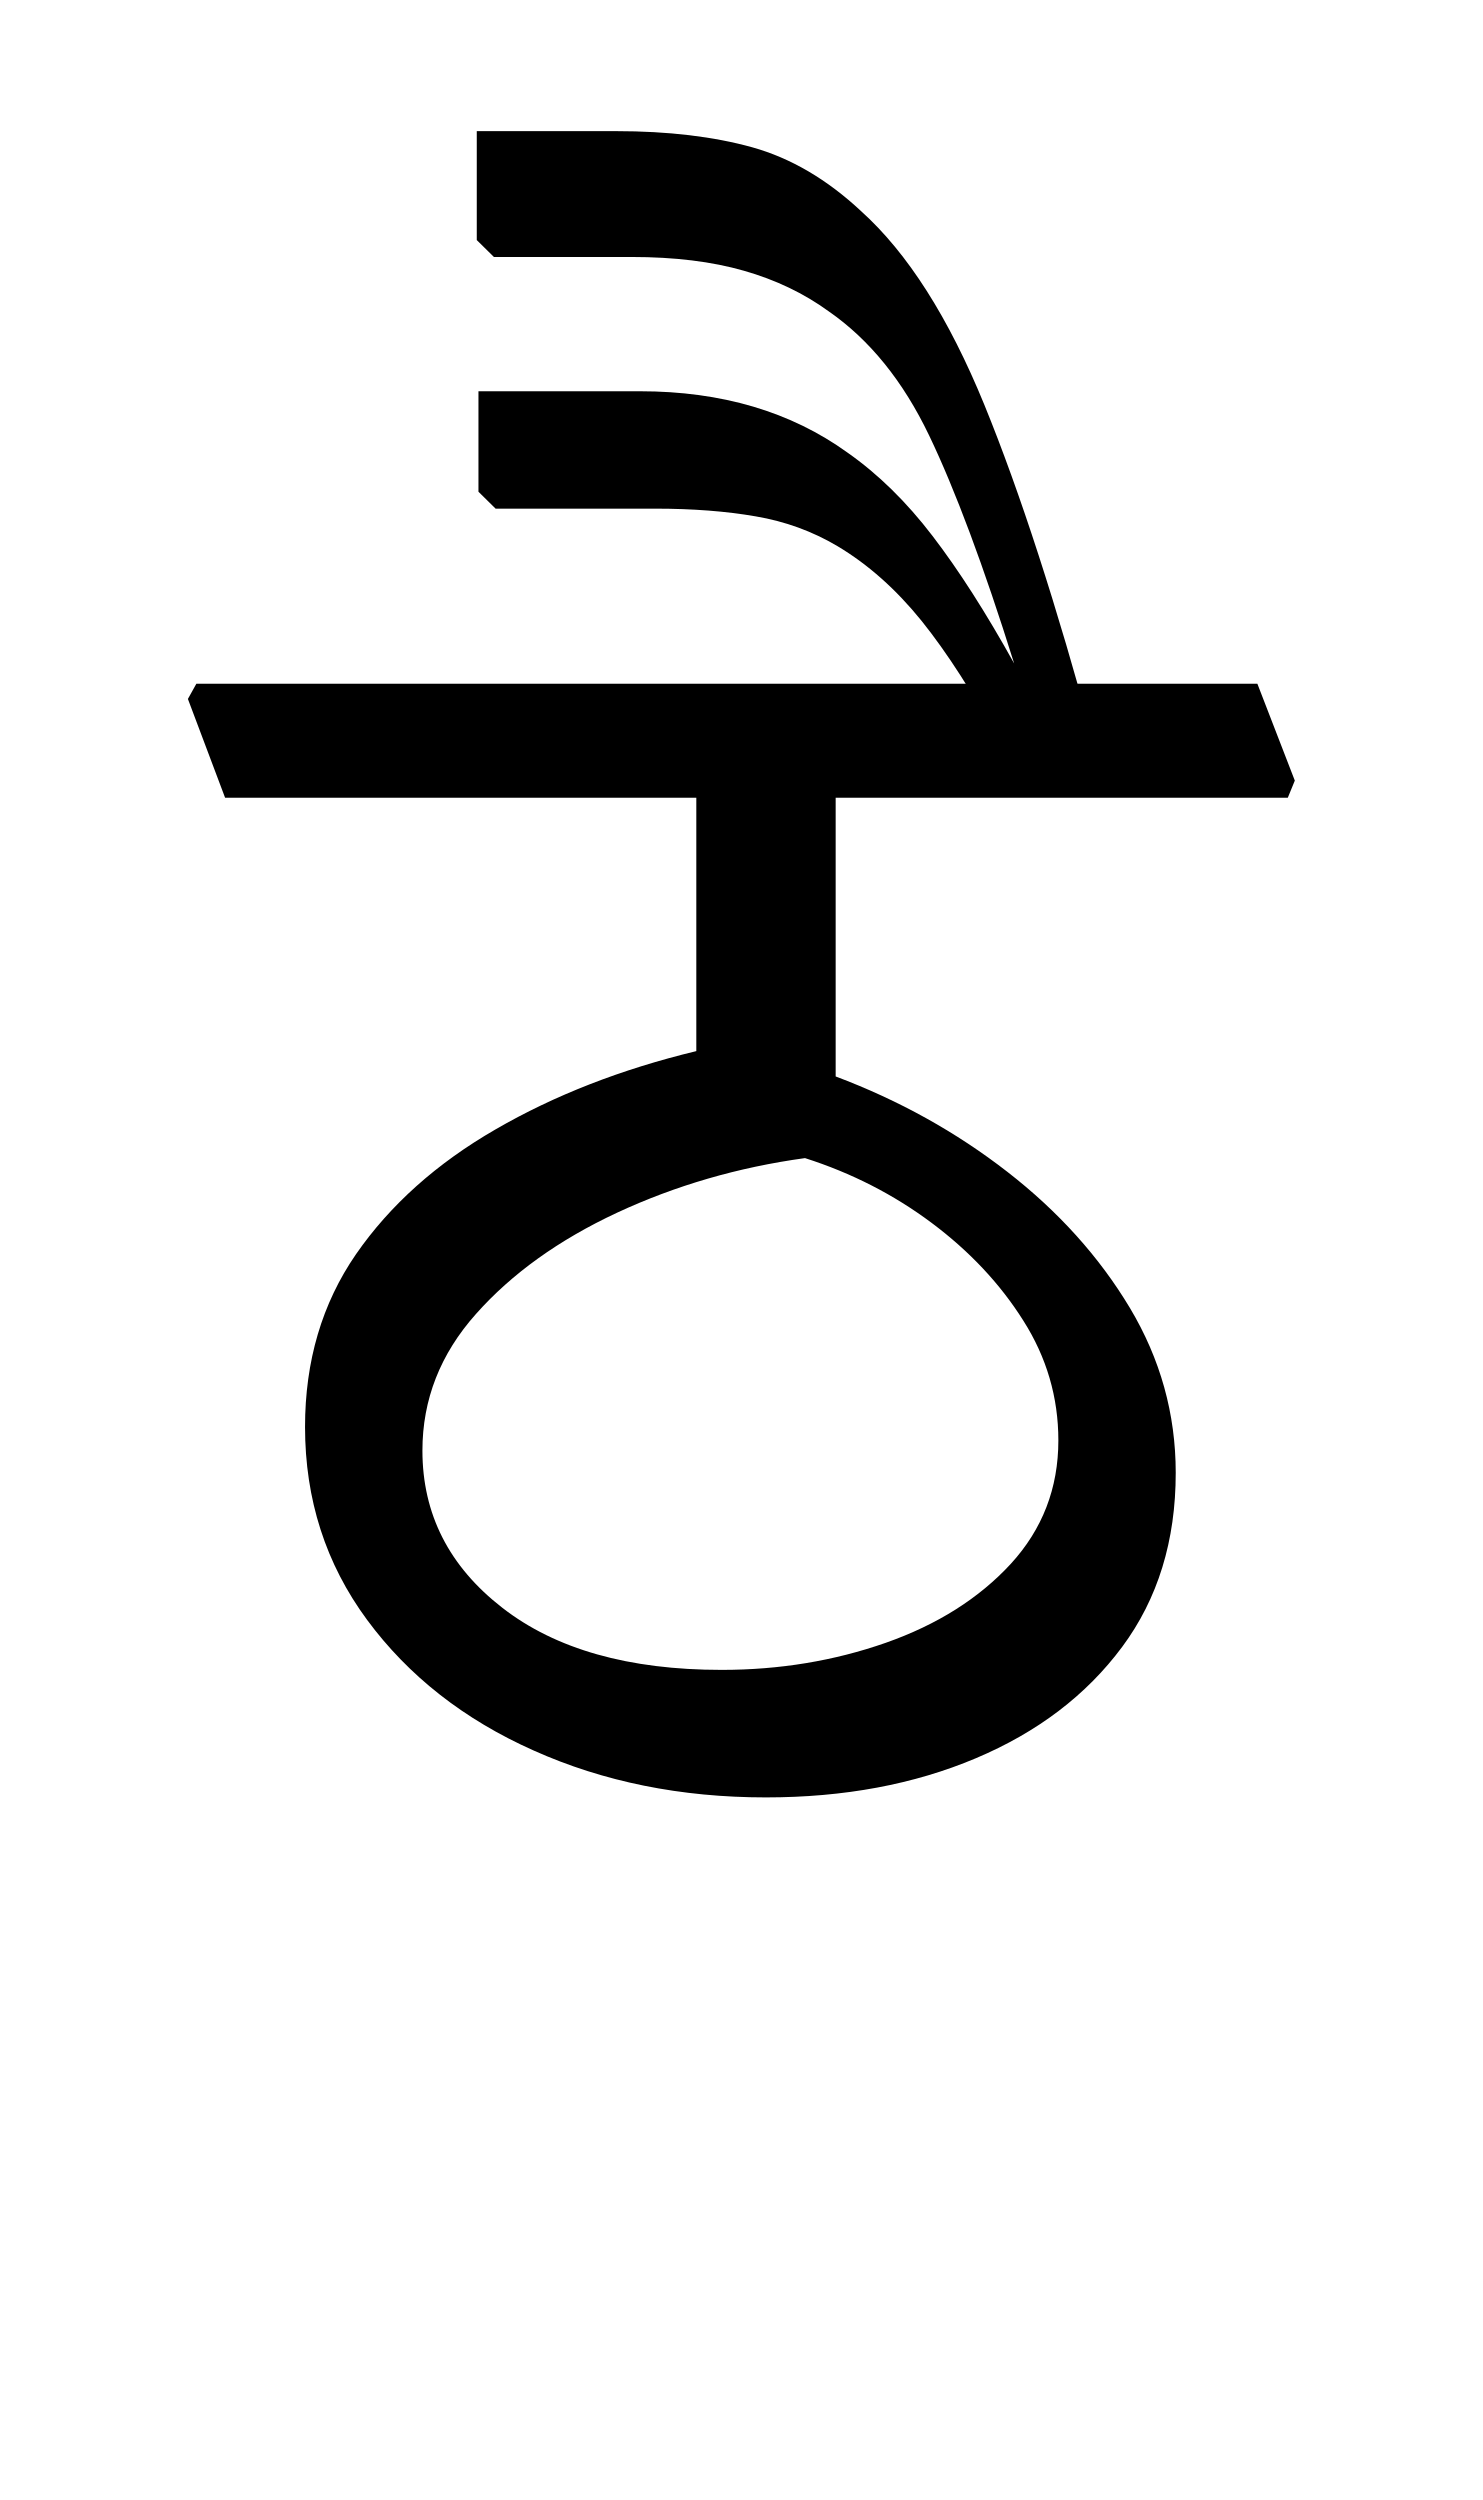
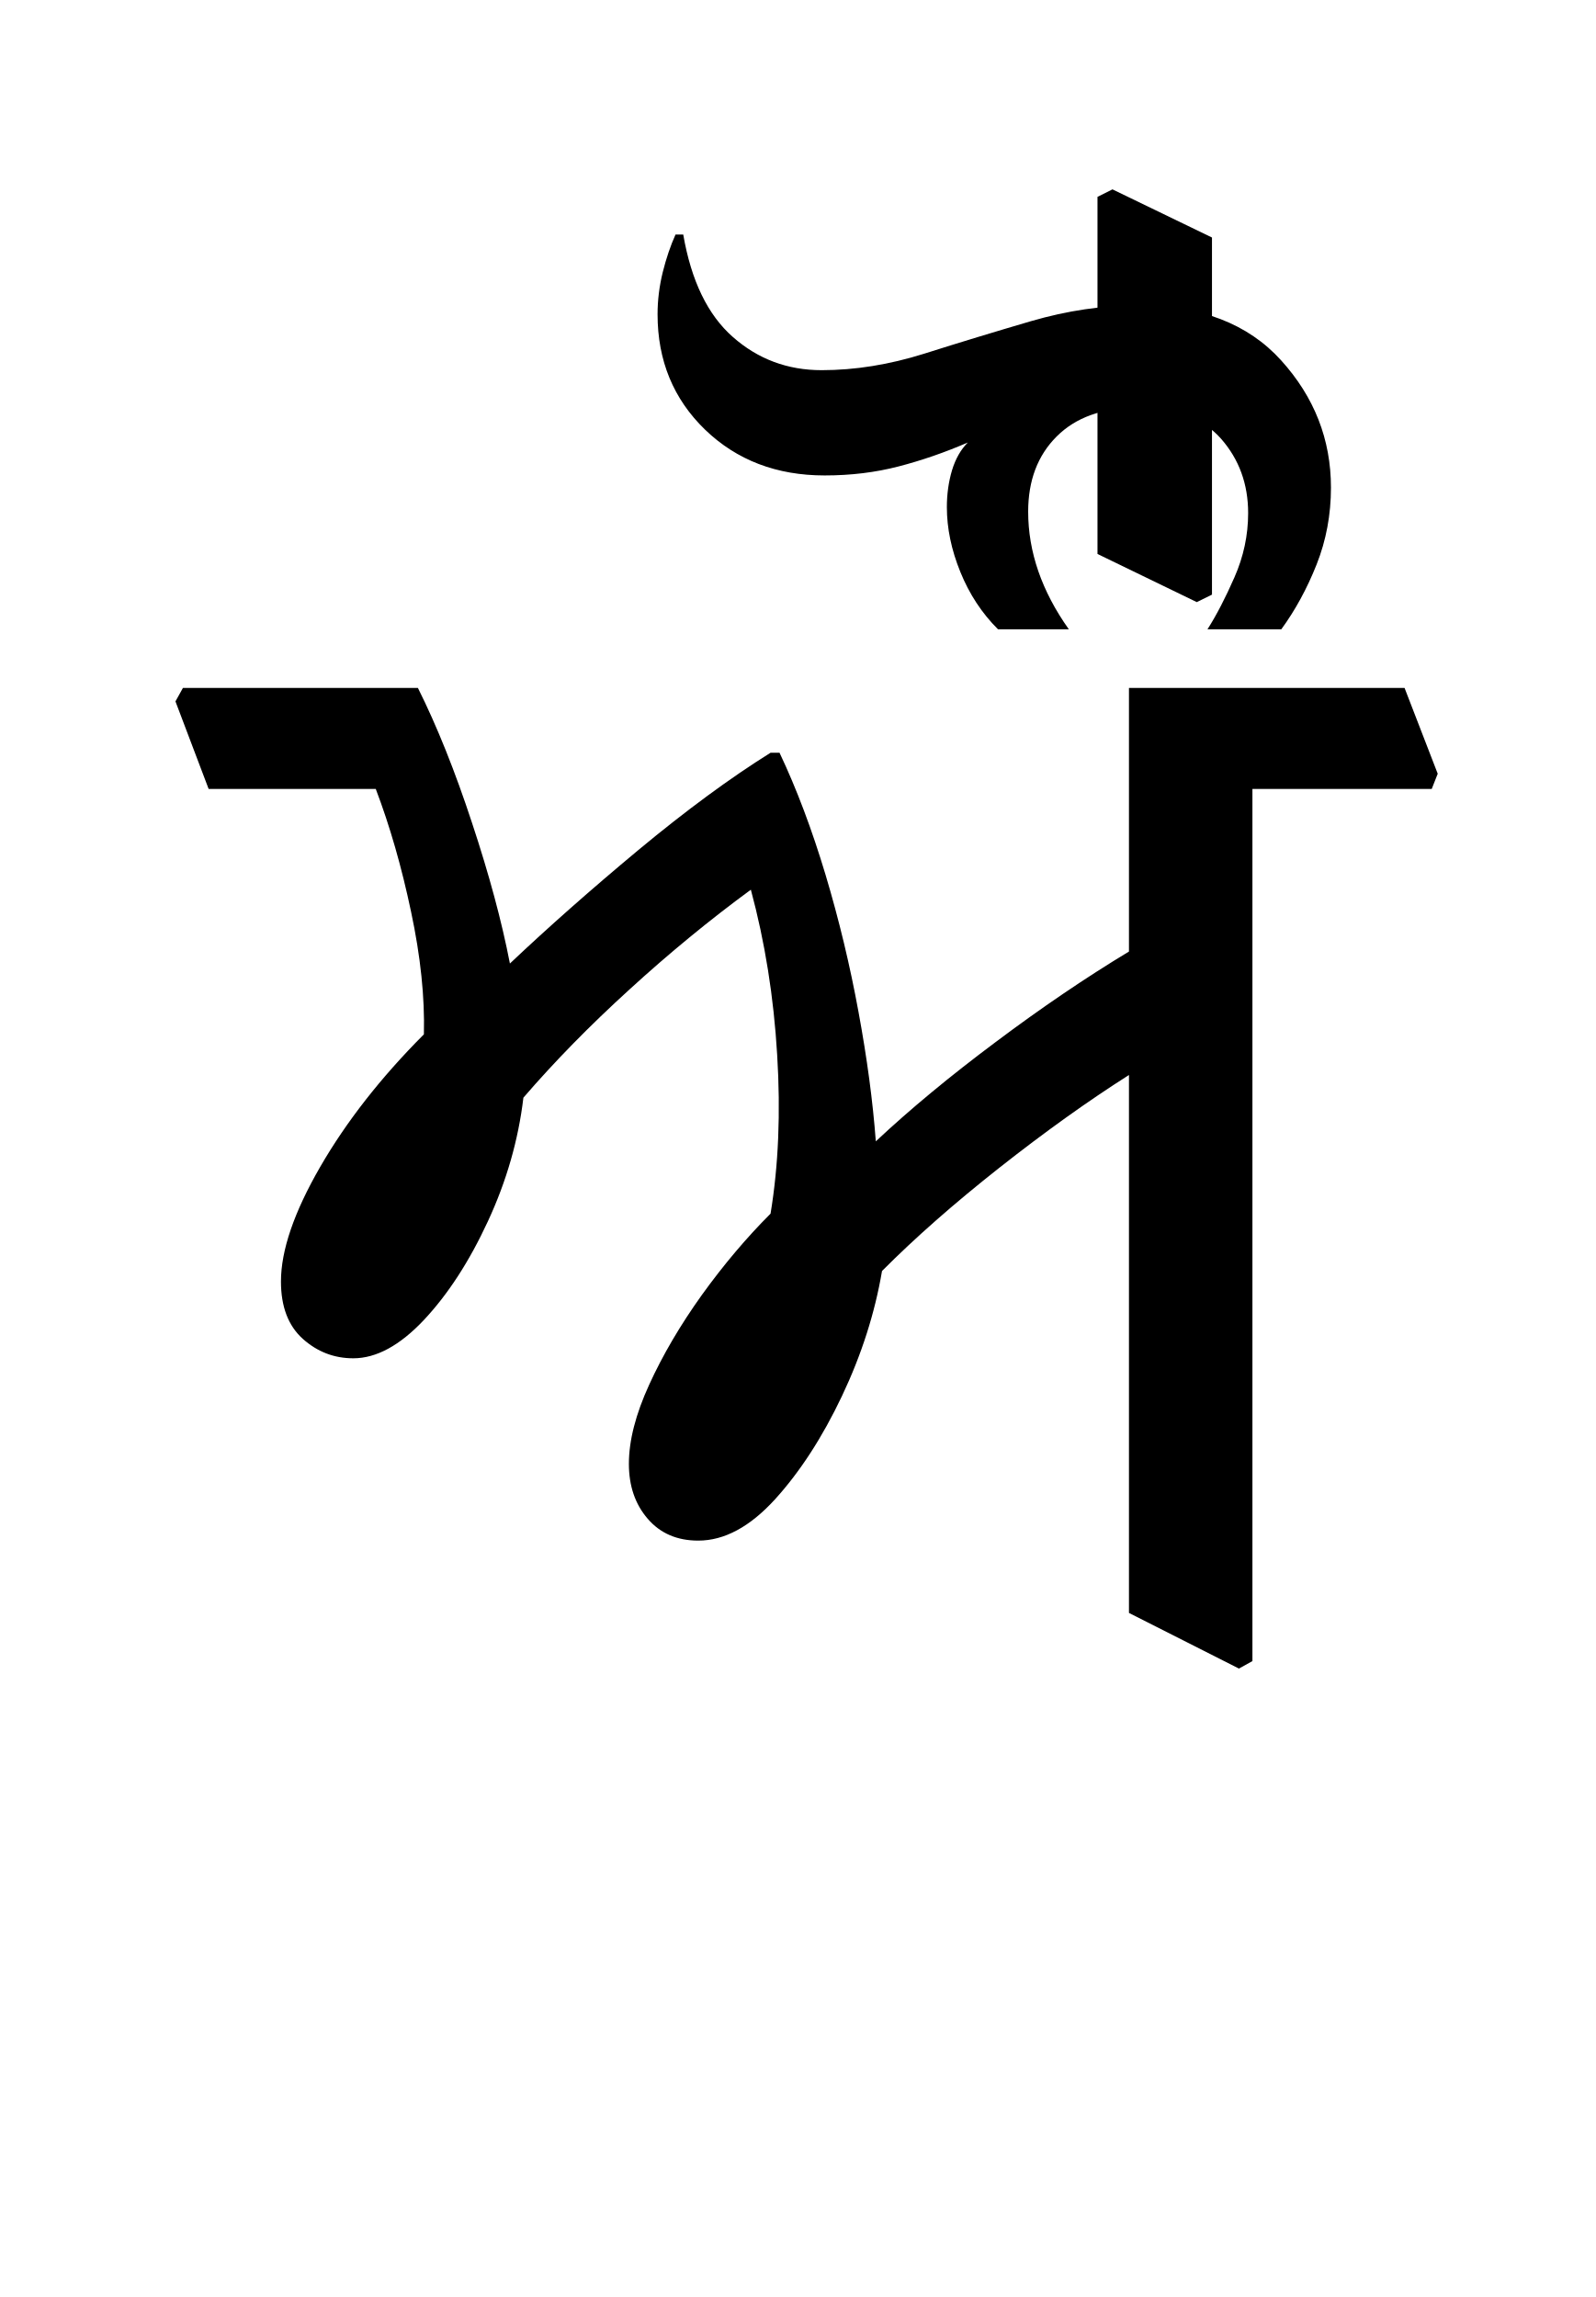
- <svg xmlns="http://www.w3.org/2000/svg" xmlns:xlink="http://www.w3.org/1999/xlink" width="95.906pt" height="161.734pt" viewBox="0 0 95.906 161.734" version="1.1">
+ <svg xmlns="http://www.w3.org/2000/svg" xmlns:xlink="http://www.w3.org/1999/xlink" width="116.484pt" height="167.734pt" viewBox="0 0 116.484 167.734" version="1.1">
  <defs>
    <g>
      <symbol overflow="visible" id="glyph0-0">
        <path style="stroke:none;" d="M 10.344 0 L 10.344 -78.547 L 55.547 -78.547 L 55.547 0 Z M 15.953 -5.609 L 49.938 -5.609 L 49.938 -72.938 L 15.953 -72.938 Z M 15.953 -5.609 " />
      </symbol>
      <symbol overflow="visible" id="glyph0-1">
-         <path style="stroke:none;" d="M 67.312 -61.047 L 38.062 -61.047 L 38.062 -43.016 C 42.164 -41.473 45.867 -39.414 49.172 -36.844 C 52.473 -34.281 55.113 -31.348 57.094 -28.047 C 59.07 -24.742 60.062 -21.188 60.062 -17.375 C 60.062 -12.977 58.906 -9.223 56.594 -6.109 C 54.281 -2.992 51.125 -0.594 47.125 1.094 C 43.133 2.781 38.609 3.625 33.547 3.625 C 28.047 3.625 23.039 2.613 18.531 0.594 C 14.02 -1.414 10.426 -4.234 7.75 -7.859 C 5.07 -11.492 3.734 -15.656 3.734 -20.344 C 3.734 -24.602 4.832 -28.328 7.031 -31.516 C 9.238 -34.703 12.25 -37.395 16.062 -39.594 C 19.875 -41.801 24.203 -43.488 29.047 -44.656 L 29.047 -61.047 L -1.438 -61.047 L -3.844 -67.438 L -3.297 -68.422 L 65.344 -68.422 L 67.766 -62.156 Z M 52.469 -19.469 C 52.469 -22.258 51.711 -24.844 50.203 -27.219 C 48.703 -29.602 46.723 -31.711 44.266 -33.547 C 41.816 -35.379 39.086 -36.773 36.078 -37.734 C 31.754 -37.141 27.703 -35.961 23.922 -34.203 C 20.148 -32.441 17.109 -30.258 14.797 -27.656 C 12.484 -25.062 11.328 -22.113 11.328 -18.812 C 11.328 -14.707 13.051 -11.316 16.5 -8.641 C 19.945 -5.961 24.676 -4.625 30.688 -4.625 C 34.426 -4.625 37.961 -5.207 41.297 -6.375 C 44.641 -7.551 47.336 -9.254 49.391 -11.484 C 51.441 -13.723 52.469 -16.383 52.469 -19.469 Z M 52.469 -19.469 " />
+         <path style="stroke:none;" d="M 88.984 -62.156 L 88.547 -61.047 L 75.453 -61.047 L 75.453 2.641 L 74.469 3.188 L 66.438 -0.875 L 66.438 -40.156 C 63.438 -38.25 60.285 -35.992 56.984 -33.391 C 53.68 -30.785 50.82 -28.27 48.406 -25.844 C 47.883 -22.77 46.91 -19.727 45.484 -16.719 C 44.055 -13.707 42.426 -11.191 40.594 -9.172 C 38.758 -7.16 36.891 -6.156 34.984 -6.156 C 33.441 -6.156 32.211 -6.688 31.297 -7.75 C 30.379 -8.812 29.922 -10.148 29.922 -11.766 C 29.922 -13.453 30.414 -15.379 31.406 -17.547 C 32.395 -19.711 33.676 -21.895 35.25 -24.094 C 36.832 -26.289 38.504 -28.27 40.266 -30.031 C 40.848 -33.551 41.008 -37.414 40.75 -41.625 C 40.5 -45.844 39.859 -49.863 38.828 -53.688 C 35.816 -51.477 32.863 -49.051 29.969 -46.406 C 27.07 -43.77 24.488 -41.133 22.219 -38.5 C 21.852 -35.414 20.988 -32.406 19.625 -29.469 C 18.27 -26.539 16.711 -24.141 14.953 -22.266 C 13.191 -20.398 11.473 -19.469 9.797 -19.469 C 8.398 -19.469 7.172 -19.941 6.109 -20.891 C 5.047 -21.848 4.516 -23.242 4.516 -25.078 C 4.516 -27.348 5.469 -30.133 7.375 -33.438 C 9.281 -36.738 11.805 -39.969 14.953 -43.125 C 15.023 -45.832 14.711 -48.816 14.016 -52.078 C 13.328 -55.348 12.469 -58.336 11.438 -61.047 L -0.766 -61.047 L -3.188 -67.438 L -2.641 -68.422 L 14.516 -68.422 C 15.91 -65.629 17.227 -62.344 18.469 -58.562 C 19.719 -54.789 20.641 -51.367 21.234 -48.297 C 24.016 -50.93 27.145 -53.695 30.625 -56.594 C 34.113 -59.488 37.328 -61.852 40.266 -63.688 L 40.922 -63.688 C 42.172 -61.051 43.289 -58.082 44.281 -54.781 C 45.27 -51.477 46.07 -48.141 46.688 -44.766 C 47.312 -41.391 47.734 -38.238 47.953 -35.312 C 50.453 -37.656 53.367 -40.07 56.703 -42.562 C 60.035 -45.062 63.281 -47.266 66.438 -49.172 L 66.438 -68.422 L 86.562 -68.422 Z M 67.109 -96.359 C 71.648 -96.359 75.129 -95.02 77.547 -92.344 C 79.973 -89.664 81.188 -86.566 81.188 -83.047 C 81.188 -81.066 80.836 -79.195 80.141 -77.438 C 79.441 -75.676 78.582 -74.098 77.562 -72.703 L 72.172 -72.703 C 72.828 -73.734 73.484 -75 74.141 -76.5 C 74.805 -78.008 75.141 -79.57 75.141 -81.188 C 75.141 -83.312 74.477 -85.125 73.156 -86.625 C 71.832 -88.125 69.781 -88.875 67 -88.875 C 64.5 -88.875 62.551 -88.176 61.156 -86.781 C 59.77 -85.395 59.078 -83.566 59.078 -81.297 C 59.078 -78.359 60.066 -75.492 62.047 -72.703 L 56.875 -72.703 C 55.695 -73.879 54.781 -75.273 54.125 -76.891 C 53.469 -78.504 53.141 -80.082 53.141 -81.625 C 53.141 -82.57 53.266 -83.469 53.516 -84.312 C 53.773 -85.156 54.16 -85.832 54.672 -86.344 C 52.984 -85.613 51.297 -85.031 49.609 -84.594 C 47.922 -84.156 46.125 -83.938 44.219 -83.938 C 40.707 -83.938 37.797 -85.051 35.484 -87.281 C 33.172 -89.52 32.016 -92.328 32.016 -95.703 C 32.016 -96.723 32.141 -97.742 32.391 -98.766 C 32.648 -99.797 32.961 -100.719 33.328 -101.531 L 33.891 -101.531 C 34.473 -98.156 35.68 -95.66 37.516 -94.047 C 39.348 -92.43 41.508 -91.625 44 -91.625 C 46.426 -91.625 48.922 -92.023 51.484 -92.828 C 54.047 -93.641 56.645 -94.43 59.281 -95.203 C 61.926 -95.973 64.535 -96.359 67.109 -96.359 Z M 67.109 -96.359 " />
      </symbol>
      <symbol overflow="visible" id="glyph0-2">
-         <path style="stroke:none;" d="M -24.203 -99 C -21.191 -96.289 -18.531 -92.109 -16.219 -86.453 C -13.914 -80.805 -11.551 -73.508 -9.125 -64.562 L -15.188 -64.562 C -16.938 -67.789 -18.633 -70.43 -20.281 -72.484 C -21.938 -74.535 -23.754 -76.148 -25.734 -77.328 C -27.348 -78.285 -29.109 -78.926 -31.016 -79.25 C -32.922 -79.582 -35.086 -79.75 -37.516 -79.75 L -47.844 -79.75 L -48.953 -80.844 L -48.953 -87.344 L -38.5 -87.344 C -33.219 -87.344 -28.742 -86.02 -25.078 -83.375 C -23.098 -81.988 -21.266 -80.191 -19.578 -77.984 C -17.891 -75.785 -16.129 -73.035 -14.297 -69.734 C -16.273 -76.047 -18.109 -80.961 -19.797 -84.484 C -21.484 -88.004 -23.648 -90.68 -26.297 -92.516 C -27.898 -93.68 -29.727 -94.555 -31.781 -95.141 C -33.844 -95.734 -36.266 -96.031 -39.047 -96.031 L -47.953 -96.031 L -49.062 -97.125 L -49.062 -104.172 L -40.047 -104.172 C -36.672 -104.172 -33.734 -103.82 -31.234 -103.125 C -28.742 -102.426 -26.398 -101.051 -24.203 -99 Z M -24.203 -99 " />
+         <path style="stroke:none;" d="M -19.25 -104.828 L -11.984 -101.312 L -11.984 -75.234 L -13.094 -74.688 L -20.344 -78.203 L -20.344 -104.281 Z M -19.25 -104.828 " />
      </symbol>
    </g>
  </defs>
  <g id="surface1">
    <g style="fill:rgb(0%,0%,0%);fill-opacity:1;">
-       <use xlink:href="#glyph0-1" x="16" y="112.656" />
-       <use xlink:href="#glyph0-2" x="79.906" y="112.656" />
+       <use xlink:href="#glyph0-1" x="16" y="118.656" />
+       <use xlink:href="#glyph0-2" x="100.484" y="118.656" />
    </g>
  </g>
</svg>
